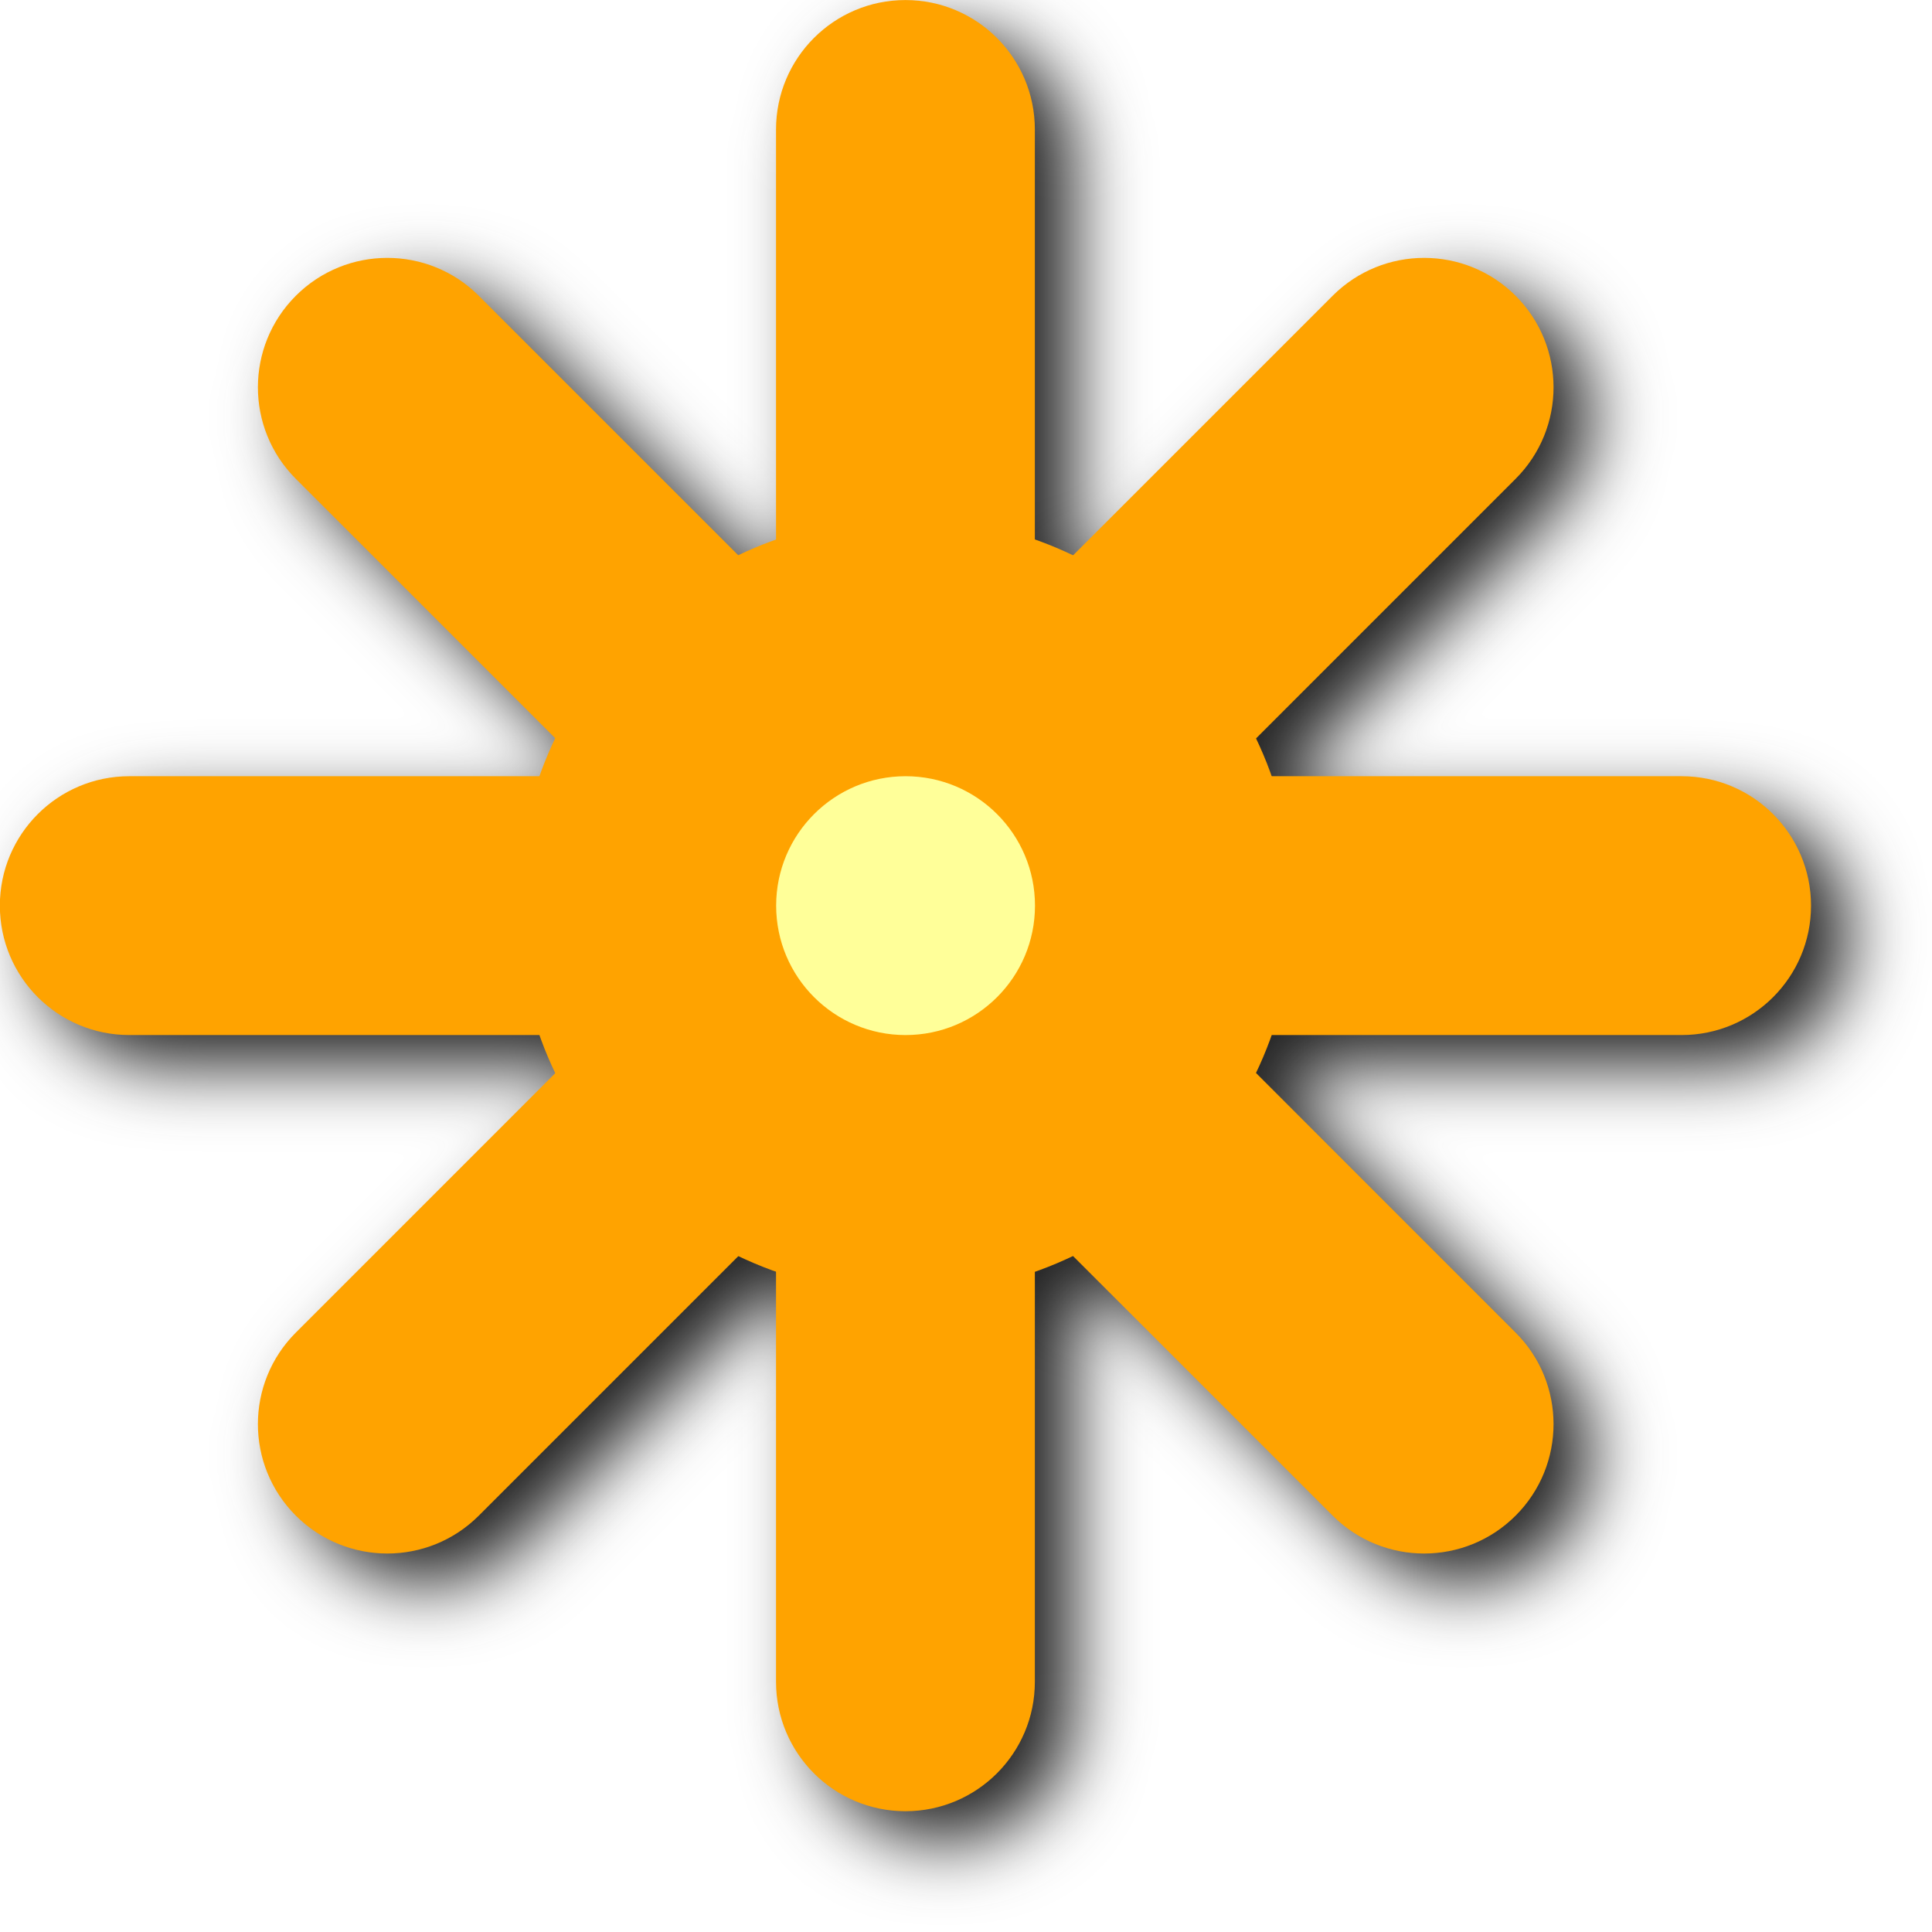
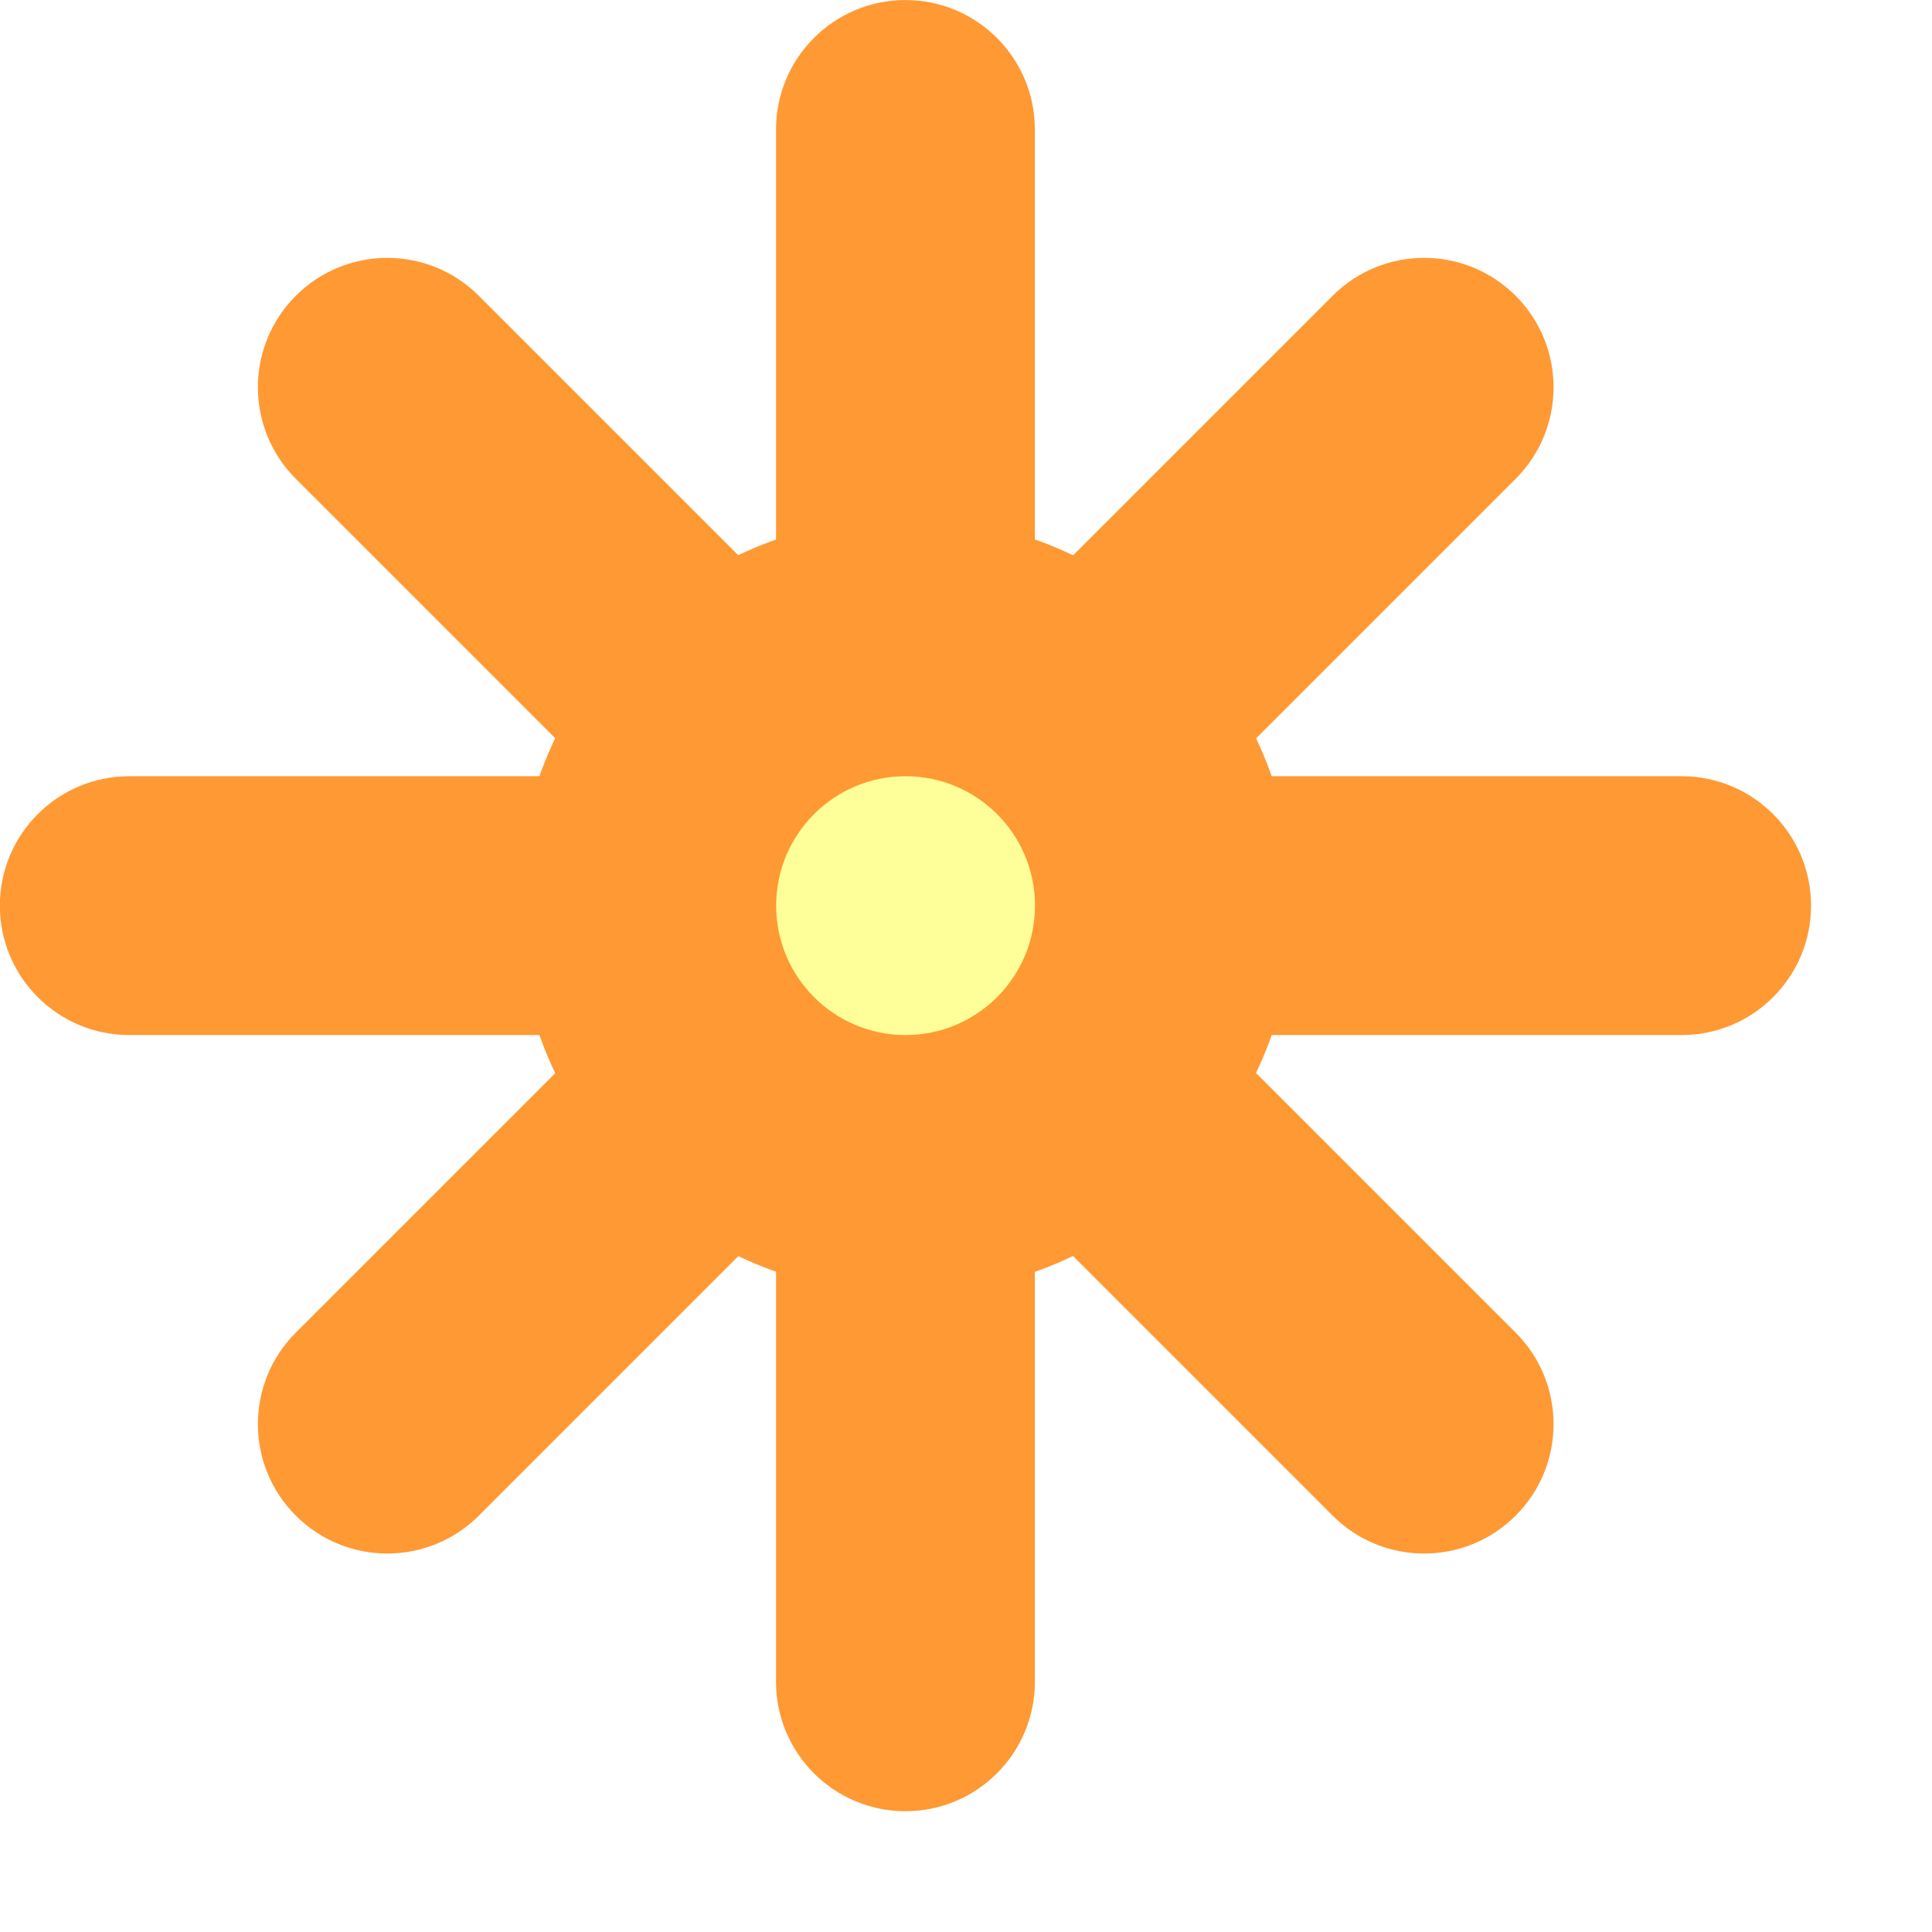
- <svg xmlns="http://www.w3.org/2000/svg" width="256" height="256" viewBox="0 0 256 256" version="1.1" id="svg8">
+ <svg xmlns="http://www.w3.org/2000/svg" width="48" height="48" viewBox="0 0 48 48" version="1.1" id="svg8">
  <defs id="defs2">
    <linearGradient gradientTransform="matrix(-0.0259,0,0,0.0253,5.8,-3.8)" gradientUnits="userSpaceOnUse" id="gradient0" spreadMethod="pad" x1="-819.2" x2="819.2">
      <stop offset="0.0" stop-color="#666699" id="stop44" />
      <stop offset="1.0" stop-color="#9999cc" id="stop46" />
    </linearGradient>
    <linearGradient gradientTransform="matrix(-0.0251,0,0,0.0242,5.45,-3.75)" gradientUnits="userSpaceOnUse" id="gradient1" spreadMethod="pad" x1="-819.2" x2="819.2">
      <stop offset="0.0" stop-color="#9999cc" id="stop49" />
      <stop offset="1.0" stop-color="#eeeeee" id="stop51" />
    </linearGradient>
    <linearGradient gradientTransform="matrix(0,0.0212,0.0074,0,20.25,-1.15)" gradientUnits="userSpaceOnUse" id="gradient2" spreadMethod="pad" x1="-819.2" x2="819.2">
      <stop offset="0.0" stop-color="#6666cc" id="stop54" />
      <stop offset="1.0" stop-color="#aaaaaa" id="stop56" />
    </linearGradient>
    <linearGradient gradientTransform="matrix(0,0.0056,0.025,0,5.7,-19.3)" gradientUnits="userSpaceOnUse" id="gradient3" spreadMethod="pad" x1="-819.2" x2="819.2">
      <stop offset="0.0" stop-color="#9999cc" id="stop59" />
      <stop offset="1.0" stop-color="#ffffff" id="stop61" />
    </linearGradient>
    <linearGradient gradientTransform="matrix(-0.0144,-0.0015,-5e-4,0.0049,3.6,4.8)" gradientUnits="userSpaceOnUse" id="gradient4" spreadMethod="pad" x1="-819.2" x2="819.2">
      <stop offset="0.0" stop-color="#9999cc" id="stop64" />
      <stop offset="1.0" stop-color="#9999cc" id="stop66" />
    </linearGradient>
    <linearGradient gradientTransform="matrix(0,0.0116,0.0204,0,-9.8,17.55)" gradientUnits="userSpaceOnUse" id="gradient5" spreadMethod="pad" x1="-819.2" x2="819.2">
      <stop offset="0.0" stop-color="#9999cc" id="stop69" />
      <stop offset="1.0" stop-color="#666699" id="stop71" />
    </linearGradient>
    <radialGradient cx="0" cy="0" gradientTransform="matrix(0.0311,0,0,0.0311,-18.9,15.05)" gradientUnits="userSpaceOnUse" id="gradient6" r="819.2" spreadMethod="pad">
      <stop offset="0.0" stop-color="#ffffff" id="stop74" />
      <stop offset="0.282" stop-color="#dddddd" id="stop76" />
      <stop offset="1.0" stop-color="#9999cc" id="stop78" />
    </radialGradient>
    <linearGradient gradientTransform="matrix(-0.0059,-0.0057,-0.007,0.0072,-4.7,15.05)" gradientUnits="userSpaceOnUse" id="gradient7" spreadMethod="pad" x1="-819.2" x2="819.2">
      <stop offset="0.0" stop-color="#666699" id="stop81" />
      <stop offset="1.0" stop-color="#9999cc" id="stop83" />
    </linearGradient>
    <linearGradient gradientTransform="matrix(-0.0027,0.0108,0.0081,0.002,-5.4,13.15)" gradientUnits="userSpaceOnUse" id="gradient8" spreadMethod="pad" x1="-819.2" x2="819.2">
      <stop offset="0.0" stop-color="#333399" id="stop86" />
      <stop offset="0.275" stop-color="#6666cc" id="stop88" />
      <stop offset="1.0" stop-color="#999999" id="stop90" />
    </linearGradient>
    <linearGradient gradientTransform="matrix(-0.0177,-0.0171,-0.0191,0.0197,-7.75,-5.65)" gradientUnits="userSpaceOnUse" id="gradient9" spreadMethod="pad" x1="-819.2" x2="819.2">
      <stop offset="0.0" stop-color="#6666cc" id="stop93" />
      <stop offset="1.0" stop-color="#999999" id="stop95" />
    </linearGradient>
    <radialGradient cx="0" cy="0" gradientTransform="matrix(0.0404,0,0,0.0404,-8,-21.4)" gradientUnits="userSpaceOnUse" id="gradient10" r="819.2" spreadMethod="pad">
      <stop offset="0.0" stop-color="#ccffff" id="stop98" />
      <stop offset="0.094" stop-color="#ccffff" id="stop100" />
      <stop offset="1.0" stop-color="#0099ff" id="stop102" />
    </radialGradient>
    <linearGradient gradientTransform="matrix(-0.0121,-0.0117,-0.0182,0.0189,-5.5,-4.6)" gradientUnits="userSpaceOnUse" id="gradient11" spreadMethod="pad" x1="-819.2" x2="819.2">
      <stop offset="0.0" stop-color="#9999cc" id="stop105" />
      <stop offset="1.0" stop-color="#ffffff" id="stop107" />
    </linearGradient>
    <linearGradient gradientTransform="matrix(-0.0141,0.0075,9e-4,0.0018,-5.55,5.7)" gradientUnits="userSpaceOnUse" id="gradient12" spreadMethod="pad" x1="-819.2" x2="819.2">
      <stop offset="0.0" stop-color="#6666cc" id="stop110" />
      <stop offset="0.078" stop-color="#9999cc" id="stop112" />
      <stop offset="1.0" stop-color="#ffffff" id="stop114" />
    </linearGradient>
    <linearGradient gradientTransform="matrix(-0.0021,0.006,0.0051,0.0017,-7.85,15.65)" gradientUnits="userSpaceOnUse" id="gradient13" spreadMethod="pad" x1="-819.2" x2="819.2">
      <stop offset="0.0" stop-color="#9999cc" id="stop117" />
      <stop offset="1.0" stop-color="#eeeeee" id="stop119" />
    </linearGradient>
    <filter style="color-interpolation-filters:sRGB" id="filter1088">
      <feFlood flood-opacity="1" flood-color="rgb(0,0,0)" result="flood" id="feFlood1078" />
      <feComposite in="flood" in2="SourceGraphic" operator="in" result="composite1" id="feComposite1080" />
      <feGaussianBlur in="composite1" stdDeviation="0.2" result="blur" id="feGaussianBlur1082" />
      <feOffset dx="0.2" dy="0.2" result="offset" id="feOffset1084" />
      <feComposite in="SourceGraphic" in2="offset" operator="over" result="composite2" id="feComposite1086" />
    </filter>
    <filter id="filter1023" style="color-interpolation-filters:sRGB">
      <feFlood id="feFlood1013" result="flood" flood-color="rgb(0,0,0)" flood-opacity="1" />
      <feComposite id="feComposite1015" result="composite1" operator="in" in2="SourceGraphic" in="flood" />
      <feGaussianBlur id="feGaussianBlur1017" result="blur" stdDeviation="0.3" in="composite1" />
      <feOffset id="feOffset1019" result="offset" dy="0.3" dx="0.3" />
      <feComposite id="feComposite1021" result="composite2" operator="over" in2="offset" in="SourceGraphic" />
    </filter>
    <linearGradient x2="819.2" x1="-819.2" spreadMethod="pad" id="gradient0-3" gradientUnits="userSpaceOnUse" gradientTransform="matrix(-0.02252897,0,0,0.02200706,41.10344,20.1653)">
      <stop id="stop44-6" stop-color="#666699" offset="0.0" />
      <stop id="stop46-7" stop-color="#9999cc" offset="1.0" />
    </linearGradient>
    <linearGradient x2="819.2" x1="-819.2" spreadMethod="pad" id="gradient1-5" gradientUnits="userSpaceOnUse" gradientTransform="matrix(-0.02183309,0,0,0.02105023,40.79899,20.20879)">
      <stop id="stop49-3" stop-color="#9999cc" offset="0.0" />
      <stop id="stop51-5" stop-color="#eeeeee" offset="1.0" />
    </linearGradient>
    <linearGradient x2="819.2" x1="-819.2" spreadMethod="pad" id="gradient2-6" gradientUnits="userSpaceOnUse" gradientTransform="matrix(0,0.0184407,0.00643685,0,53.67269,22.47039)">
      <stop id="stop54-2" stop-color="#6666cc" offset="0.0" />
      <stop id="stop56-9" stop-color="#aaaaaa" offset="1.0" />
    </linearGradient>
    <linearGradient x2="819.2" x1="-819.2" spreadMethod="pad" id="gradient3-1" gradientUnits="userSpaceOnUse" gradientTransform="matrix(0,0.00487113,0.02174611,0,41.01645,6.682712)">
      <stop id="stop59-2" stop-color="#9999cc" offset="0.0" />
      <stop id="stop61-7" stop-color="#ffffff" offset="1.0" />
    </linearGradient>
    <linearGradient x2="819.2" x1="-819.2" spreadMethod="pad" id="gradient4-0" gradientUnits="userSpaceOnUse" gradientTransform="matrix(-0.01252576,-0.00130477,-4.3492219e-4,0.00426224,39.18978,27.64596)">
      <stop id="stop64-9" stop-color="#9999cc" offset="0.0" />
      <stop id="stop66-3" stop-color="#9999cc" offset="1.0" />
    </linearGradient>
    <linearGradient x2="819.2" x1="-819.2" spreadMethod="pad" id="gradient5-6" gradientUnits="userSpaceOnUse" gradientTransform="matrix(0,0.01009019,0.01774483,0,27.53386,38.73648)">
      <stop id="stop69-0" stop-color="#9999cc" offset="0.0" />
      <stop id="stop71-6" stop-color="#666699" offset="1.0" />
    </linearGradient>
    <radialGradient spreadMethod="pad" r="819.2" id="gradient6-2" gradientUnits="userSpaceOnUse" gradientTransform="matrix(0.02705216,0,0,0.02705216,19.61828,36.56187)" cy="0" cx="0">
      <stop id="stop74-6" stop-color="#ffffff" offset="0.0" />
      <stop id="stop76-1" stop-color="#dddddd" offset="0.282" />
      <stop id="stop78-8" stop-color="#9999cc" offset="1.0" />
    </radialGradient>
    <linearGradient x2="819.2" x1="-819.2" spreadMethod="pad" id="gradient7-7" gradientUnits="userSpaceOnUse" gradientTransform="matrix(-0.00513208,-0.00495811,-0.00608891,0.00626288,31.97007,36.56187)">
      <stop id="stop81-9" stop-color="#666699" offset="0.0" />
      <stop id="stop83-2" stop-color="#9999cc" offset="1.0" />
    </linearGradient>
    <linearGradient x2="819.2" x1="-819.2" spreadMethod="pad" id="gradient8-0" gradientUnits="userSpaceOnUse" gradientTransform="matrix(-0.00234858,0.00939432,0.00704574,0.00173969,31.36118,34.90916)">
      <stop id="stop86-2" stop-color="#333399" offset="0.0" />
      <stop id="stop88-3" stop-color="#6666cc" offset="0.275" />
      <stop id="stop90-7" stop-color="#999999" offset="1.0" />
    </linearGradient>
    <linearGradient x2="819.2" x1="-819.2" spreadMethod="pad" id="gradient9-5" gradientUnits="userSpaceOnUse" gradientTransform="matrix(-0.01539625,-0.01487434,-0.01661403,0.01713593,29.31705,18.55609)">
      <stop id="stop93-9" stop-color="#6666cc" offset="0.0" />
      <stop id="stop95-2" stop-color="#999999" offset="1.0" />
    </linearGradient>
    <radialGradient spreadMethod="pad" r="819.2" id="gradient10-2" gradientUnits="userSpaceOnUse" gradientTransform="matrix(0.03514171,0,0,0.03514171,29.09959,4.856039)" cy="0" cx="0">
      <stop id="stop98-8" stop-color="#ccffff" offset="0.0" />
      <stop id="stop100-9" stop-color="#ccffff" offset="0.094" />
      <stop id="stop102-7" stop-color="#0099ff" offset="1.0" />
    </radialGradient>
    <linearGradient x2="819.2" x1="-819.2" spreadMethod="pad" id="gradient11-3" gradientUnits="userSpaceOnUse" gradientTransform="matrix(-0.01052512,-0.01017718,-0.01583117,0.01644006,31.2742,19.46943)">
      <stop id="stop105-6" stop-color="#9999cc" offset="0.0" />
      <stop id="stop107-1" stop-color="#ffffff" offset="1.0" />
    </linearGradient>
    <linearGradient x2="819.2" x1="-819.2" spreadMethod="pad" id="gradient12-2" gradientUnits="userSpaceOnUse" gradientTransform="matrix(-0.01226481,0.00652383,7.8285995e-4,0.00156572,31.2307,28.42882)">
      <stop id="stop110-9" stop-color="#6666cc" offset="0.0" />
      <stop id="stop112-3" stop-color="#9999cc" offset="0.078" />
      <stop id="stop114-1" stop-color="#ffffff" offset="1.0" />
    </linearGradient>
    <linearGradient x2="819.2" x1="-819.2" spreadMethod="pad" id="gradient13-9" gradientUnits="userSpaceOnUse" gradientTransform="matrix(-0.00182667,0.00521907,0.00443621,0.00147874,29.23006,37.08377)">
      <stop id="stop117-4" stop-color="#9999cc" offset="0.0" />
      <stop id="stop119-7" stop-color="#eeeeee" offset="1.0" />
    </linearGradient>
    <filter style="color-interpolation-filters:sRGB" id="filter1059">
      <feFlood flood-opacity="1" flood-color="rgb(0,0,0)" result="flood" id="feFlood1049" />
      <feComposite in="flood" in2="SourceGraphic" operator="in" result="composite1" id="feComposite1051" />
      <feGaussianBlur in="composite1" stdDeviation="0.3" result="blur" id="feGaussianBlur1053" />
      <feOffset dx="0.3" dy="0.3" result="offset" id="feOffset1055" />
      <feComposite in="SourceGraphic" in2="offset" operator="over" result="composite2" id="feComposite1057" />
    </filter>
    <linearGradient x2="819.2" x1="-819.2" spreadMethod="pad" id="gradient0-36" gradientUnits="userSpaceOnUse" gradientTransform="matrix(0,0.0288,0.0423,0,32.39636,29.49936)">
      <stop id="stop48" stop-color="#666699" offset="0.0" />
      <stop id="stop50" stop-color="#333366" offset="1.0" />
    </linearGradient>
    <linearGradient x2="819.2" x1="-819.2" spreadMethod="pad" id="gradient1-7" gradientUnits="userSpaceOnUse" gradientTransform="matrix(-0.0134,-0.0125,-0.0082,0.0088,16.4,5.4)">
      <stop id="stop53" stop-color="#9999cc" offset="0.0" />
      <stop id="stop55" stop-color="#ccccff" offset="0.271" />
      <stop id="stop57" stop-color="#9999ff" offset="0.482" />
      <stop id="stop59-5" stop-color="#ccccff" offset="1.0" />
    </linearGradient>
    <radialGradient spreadMethod="pad" r="819.2" id="gradient2-3" gradientUnits="userSpaceOnUse" gradientTransform="matrix(0.0664,0,0,0.0664,29.65,15.45)" cy="0" cx="0">
      <stop id="stop62" stop-color="#eeeeee" offset="0.0" />
      <stop id="stop64-5" stop-color="#9999ff" offset="0.408" />
      <stop id="stop66-6" stop-color="#6666cc" offset="1.0" />
    </radialGradient>
    <radialGradient spreadMethod="pad" r="819.2" id="gradient3-2" gradientUnits="userSpaceOnUse" gradientTransform="matrix(0.0061,0,0,0.0061,46.1,15.9)" cy="0" cx="0">
      <stop id="stop69-9" stop-color="#99ccff" offset="0.0" />
      <stop id="stop71-1" stop-color="#0099ff" offset="0.525" />
      <stop id="stop73" stop-color="#003399" offset="1.0" />
    </radialGradient>
    <linearGradient x2="819.2" x1="-819.2" spreadMethod="pad" id="gradient4-2" gradientUnits="userSpaceOnUse" gradientTransform="matrix(0.0066,0,0,-0.0034,46.3,16)">
      <stop id="stop76-7" stop-color="#6666cc" offset="0.0" />
      <stop id="stop78-0" stop-color="#9999ff" offset="0.369" />
      <stop id="stop80" stop-color="#ccccff" offset="0.792" />
      <stop id="stop82" stop-color="#ffffff" offset="1.0" />
    </linearGradient>
    <linearGradient x2="819.2" x1="-819.2" spreadMethod="pad" id="gradient5-9" gradientUnits="userSpaceOnUse" gradientTransform="matrix(0.0062,0,0,-0.0038,41.8,21.75)">
      <stop id="stop85" stop-color="#6666cc" offset="0.0" />
      <stop id="stop87" stop-color="#9999ff" offset="0.522" />
      <stop id="stop89" stop-color="#ccccff" offset="0.773" />
      <stop id="stop91" stop-color="#ffffff" offset="1.0" />
    </linearGradient>
    <radialGradient spreadMethod="pad" r="819.2" id="gradient6-3" gradientUnits="userSpaceOnUse" gradientTransform="matrix(0.0069,0,0,0.0069,40.65,21.25)" cy="0" cx="0">
      <stop id="stop94" stop-color="#ff9933" offset="0.0" />
      <stop id="stop96" stop-color="#ff3300" offset="0.435" />
      <stop id="stop98-6" stop-color="#660000" offset="1.0" />
    </radialGradient>
    <linearGradient x2="819.2" x1="-819.2" spreadMethod="pad" id="gradient7-0" gradientUnits="userSpaceOnUse" gradientTransform="matrix(0.006,0,0,-0.0031,55.5,18.6)">
      <stop id="stop101" stop-color="#6666cc" offset="0.0" />
      <stop id="stop103" stop-color="#9999ff" offset="0.329" />
      <stop id="stop105-62" stop-color="#ccccff" offset="0.725" />
      <stop id="stop107-6" stop-color="#ffffff" offset="1.0" />
    </linearGradient>
    <radialGradient spreadMethod="pad" r="819.2" id="gradient8-1" gradientUnits="userSpaceOnUse" gradientTransform="matrix(0.0064,0,0,0.0064,54.55,18.55)" cy="0" cx="0">
      <stop id="stop110-8" stop-color="#99ff66" offset="0.0" />
      <stop id="stop112-7" stop-color="#66cc33" offset="0.408" />
      <stop id="stop114-9" stop-color="#006600" offset="1.0" />
    </radialGradient>
    <linearGradient x2="819.2" x1="-819.2" spreadMethod="pad" id="gradient9-2" gradientUnits="userSpaceOnUse" gradientTransform="matrix(0.0063,0,0,-0.0036,51.05,24.6)">
      <stop id="stop117-0" stop-color="#6666cc" offset="0.0" />
      <stop id="stop119-2" stop-color="#9999ff" offset="0.408" />
      <stop id="stop121" stop-color="#ccccff" offset="0.8" />
      <stop id="stop123" stop-color="#ffffff" offset="1.0" />
    </linearGradient>
    <radialGradient spreadMethod="pad" r="819.2" id="gradient10-3" gradientUnits="userSpaceOnUse" gradientTransform="matrix(0.0064,0,0,0.0064,50.45,24.35)" cy="0" cx="0">
      <stop id="stop126" stop-color="#ffff99" offset="0.0" />
      <stop id="stop128" stop-color="#ffcc00" offset="0.463" />
      <stop id="stop130" stop-color="#996600" offset="1.0" />
    </radialGradient>
    <linearGradient x2="819.2" x1="-819.2" spreadMethod="pad" id="gradient11-7" gradientUnits="userSpaceOnUse" gradientTransform="matrix(-0.0165,0,0,0.0065,45.8,33.3)">
      <stop id="stop133" stop-color="#ccccff" offset="0.0" />
      <stop id="stop135" stop-color="#9999ff" offset="1.0" />
    </linearGradient>
    <linearGradient x2="819.2" x1="-819.2" spreadMethod="pad" id="gradient12-5" gradientUnits="userSpaceOnUse" gradientTransform="matrix(0,-0.0167,-0.0094,0,13.39636,25.09936)">
      <stop id="stop138" stop-color="#9999ff" offset="0.0" />
      <stop id="stop140" stop-color="#ffffff" offset="0.788" />
      <stop id="stop142" stop-color="#ffffff" offset="1.0" />
    </linearGradient>
    <linearGradient x2="819.2" x1="-819.2" spreadMethod="pad" id="gradient13-92" gradientUnits="userSpaceOnUse" gradientTransform="matrix(0.0116,0,0,-0.0079,28.45,27.55)">
      <stop id="stop145" stop-color="#6666cc" offset="0.0" />
      <stop id="stop147" stop-color="#ccccff" offset="0.725" />
      <stop id="stop149" stop-color="#ffffff" offset="1.0" />
    </linearGradient>
    <radialGradient spreadMethod="pad" r="819.2" id="gradient14" gradientUnits="userSpaceOnUse" gradientTransform="matrix(0.0111,0,0,0.0111,27.3,24.3)" cy="0" cx="0">
      <stop id="stop152" stop-color="#cccccc" offset="0.0" />
      <stop id="stop154" stop-color="#666666" offset="1.0" />
    </radialGradient>
    <radialGradient spreadMethod="pad" r="819.2" id="gradient15" gradientUnits="userSpaceOnUse" gradientTransform="matrix(0.0111,0,0,0.011,27.35,25.45)" cy="0" cx="0">
      <stop id="stop157" stop-color="#666666" offset="0.0" />
      <stop id="stop159" stop-color="#333333" offset="1.0" />
    </radialGradient>
    <linearGradient x2="819.2" x1="-819.2" spreadMethod="pad" id="gradient16" gradientUnits="userSpaceOnUse" gradientTransform="matrix(0,0.0084,0.0081,0,23.55,46.45)">
      <stop id="stop162" stop-color="#9999ff" offset="0.0" />
      <stop id="stop164" stop-color="#ccccff" offset="1.0" />
    </linearGradient>
    <radialGradient cx="0" cy="0" gradientTransform="matrix(0.1262686,0,0,0.1262686,-154.0547,-23.04521)" gradientUnits="userSpaceOnUse" id="gradient23" r="819.2" spreadMethod="pad">
      <stop offset="0.0" stop-color="#00bf00" id="stop4218" />
      <stop offset="0.929" stop-color="#006600" id="stop4220" />
    </radialGradient>
    <radialGradient cx="0" cy="0" gradientTransform="matrix(0.00133854,0,0,0.00133854,-151.1546,19.78795)" gradientUnits="userSpaceOnUse" id="gradient22" r="819.2" spreadMethod="pad">
      <stop offset="0.0" stop-color="#00bf00" id="stop4213" />
      <stop offset="0.929" stop-color="#006600" id="stop4215" />
    </radialGradient>
    <radialGradient cx="0" cy="0" gradientTransform="matrix(0.00758504,0,0,0.00758504,-154.0547,22.46502)" gradientUnits="userSpaceOnUse" id="gradient21" r="819.2" spreadMethod="pad">
      <stop offset="0.0" stop-color="#00bf00" id="stop4208" />
      <stop offset="0.929" stop-color="#006600" id="stop4210" />
    </radialGradient>
    <radialGradient cx="0" cy="0" gradientTransform="matrix(0.00133854,0,0,0.00133854,-153.1624,20.23413)" gradientUnits="userSpaceOnUse" id="gradient20" r="819.2" spreadMethod="pad">
      <stop offset="0.0" stop-color="#00bf00" id="stop4203" />
      <stop offset="0.929" stop-color="#006600" id="stop4205" />
    </radialGradient>
    <radialGradient cx="0" cy="0" gradientTransform="matrix(8.9235746e-4,0,0,8.9235746e-4,-154.5009,17.33397)" gradientUnits="userSpaceOnUse" id="gradient19" r="819.2" spreadMethod="pad">
      <stop offset="0.0" stop-color="#00bf00" id="stop4198" />
      <stop offset="0.929" stop-color="#006600" id="stop4200" />
    </radialGradient>
    <radialGradient cx="0" cy="0" gradientTransform="matrix(0.00133854,0,0,0.00133854,-152.4931,18.00323)" gradientUnits="userSpaceOnUse" id="gradient18" r="819.2" spreadMethod="pad">
      <stop offset="0.0" stop-color="#00bf00" id="stop4193" />
      <stop offset="0.929" stop-color="#006600" id="stop4195" />
    </radialGradient>
    <radialGradient cx="0" cy="0" gradientTransform="matrix(4.4617873e-4,0,0,4.4617873e-4,-142.6772,24.24974)" gradientUnits="userSpaceOnUse" id="gradient17" r="819.2" spreadMethod="pad">
      <stop offset="0.0" stop-color="#00bf00" id="stop4188" />
      <stop offset="0.929" stop-color="#006600" id="stop4190" />
    </radialGradient>
    <radialGradient cx="0" cy="0" gradientTransform="matrix(0.00223089,0,0,0.00223089,-142.6772,26.48063)" gradientUnits="userSpaceOnUse" id="gradient16-6" r="819.2" spreadMethod="pad">
      <stop offset="0.0" stop-color="#00bf00" id="stop4183" />
      <stop offset="0.929" stop-color="#006600" id="stop4185" />
    </radialGradient>
    <radialGradient cx="0" cy="0" gradientTransform="matrix(0.00223089,0,0,0.00223089,-145.8004,24.24974)" gradientUnits="userSpaceOnUse" id="gradient15-7" r="819.2" spreadMethod="pad">
      <stop offset="0.0" stop-color="#00bf00" id="stop4178" />
      <stop offset="0.929" stop-color="#006600" id="stop4180" />
    </radialGradient>
    <radialGradient cx="0" cy="0" gradientTransform="matrix(4.4617873e-4,0,0,4.4617873e-4,-143.5695,24.24974)" gradientUnits="userSpaceOnUse" id="gradient14-5" r="819.2" spreadMethod="pad">
      <stop offset="0.0" stop-color="#00bf00" id="stop4173" />
      <stop offset="0.929" stop-color="#006600" id="stop4175" />
    </radialGradient>
    <radialGradient cx="0" cy="0" gradientTransform="matrix(0.00178472,0,0,0.00178472,-115.2372,23.80356)" gradientUnits="userSpaceOnUse" id="gradient13-3" r="819.2" spreadMethod="pad">
      <stop offset="0.0" stop-color="#00bf00" id="stop4168" />
      <stop offset="0.929" stop-color="#006600" id="stop4170" />
    </radialGradient>
    <radialGradient cx="0" cy="0" gradientTransform="matrix(8.9235746e-4,0,0,8.9235746e-4,-93.37442,8.856571)" gradientUnits="userSpaceOnUse" id="gradient12-56" r="819.2" spreadMethod="pad">
      <stop offset="0.0" stop-color="#00bf00" id="stop4163" />
      <stop offset="0.929" stop-color="#006600" id="stop4165" />
    </radialGradient>
    <radialGradient cx="0" cy="0" gradientTransform="matrix(0.01580899,0,0,0.01580899,36.76009,22.96037)" gradientUnits="userSpaceOnUse" id="gradient11-2" r="819.2" spreadMethod="pad">
      <stop offset="0.0" stop-color="#00bf00" id="stop4158" />
      <stop offset="0.929" stop-color="#006600" id="stop4160" />
    </radialGradient>
    <radialGradient cx="0" cy="0" gradientTransform="matrix(0.00758504,0,0,0.00758504,-108.9907,-22.59903)" gradientUnits="userSpaceOnUse" id="gradient10-9" r="819.2" spreadMethod="pad">
      <stop offset="0.0" stop-color="#00bf00" id="stop4153" />
      <stop offset="0.929" stop-color="#006600" id="stop4155" />
    </radialGradient>
    <radialGradient cx="0" cy="0" gradientTransform="matrix(0.01383154,0,0,0.01383154,-149.5929,-29.5148)" gradientUnits="userSpaceOnUse" id="gradient9-1" r="819.2" spreadMethod="pad">
      <stop offset="0.0" stop-color="#00bf00" id="stop4148" />
      <stop offset="0.929" stop-color="#006600" id="stop4150" />
    </radialGradient>
    <radialGradient cx="0" cy="0" gradientTransform="matrix(0.00133854,0,0,0.00133854,-157.6242,-21.26049)" gradientUnits="userSpaceOnUse" id="gradient8-2" r="819.2" spreadMethod="pad">
      <stop offset="0.0" stop-color="#00bf00" id="stop4143" />
      <stop offset="0.929" stop-color="#006600" id="stop4145" />
    </radialGradient>
    <radialGradient cx="0" cy="0" gradientTransform="matrix(0.00401561,0,0,0.00401561,-176.8099,-43.12325)" gradientUnits="userSpaceOnUse" id="gradient7-70" r="819.2" spreadMethod="pad">
      <stop offset="0.0" stop-color="#00bf00" id="stop4138" />
      <stop offset="0.929" stop-color="#006600" id="stop4140" />
    </radialGradient>
    <radialGradient cx="0" cy="0" gradientTransform="matrix(0.03167869,0,0,0.03167869,-131.2996,-36.43057)" gradientUnits="userSpaceOnUse" id="gradient6-9" r="819.2" spreadMethod="pad">
      <stop offset="0.0" stop-color="#00bf00" id="stop4133" />
      <stop offset="0.929" stop-color="#006600" id="stop4135" />
    </radialGradient>
    <radialGradient cx="0" cy="0" gradientTransform="matrix(0.00669268,0,0,0.00669268,-156.9549,-49.59284)" gradientUnits="userSpaceOnUse" id="gradient5-3" r="819.2" spreadMethod="pad">
      <stop offset="0.0" stop-color="#00bf00" id="stop4128" />
      <stop offset="0.929" stop-color="#006600" id="stop4130" />
    </radialGradient>
    <radialGradient cx="0" cy="0" gradientTransform="matrix(4.4617873e-4,0,0,4.4617873e-4,-162.7552,-51.15447)" gradientUnits="userSpaceOnUse" id="gradient4-6" r="819.2" spreadMethod="pad">
      <stop offset="0.0" stop-color="#00bf00" id="stop4123" />
      <stop offset="0.929" stop-color="#006600" id="stop4125" />
    </radialGradient>
    <radialGradient cx="0" cy="0" gradientTransform="matrix(0.01293919,0,0,0.01293919,-159.8551,-43.34634)" gradientUnits="userSpaceOnUse" id="gradient3-0" r="819.2" spreadMethod="pad">
      <stop offset="0.0" stop-color="#00bf00" id="stop4118" />
      <stop offset="0.929" stop-color="#006600" id="stop4120" />
    </radialGradient>
    <radialGradient fy="5091.175" fx="-1495.203" cx="-1495.203" cy="5091.175" gradientTransform="matrix(0.03321492,0.02554013,-0.0225253,0.02929414,177.2192,-98.25728)" gradientUnits="userSpaceOnUse" id="gradient2-62" r="819.2" spreadMethod="pad">
      <stop offset="0.0" stop-color="#00bf00" id="stop4113" />
      <stop offset="0.929" stop-color="#006600" id="stop4115" />
    </radialGradient>
    <radialGradient cx="0" cy="0" gradientTransform="matrix(0.1525931,0,0,0.1525931,-147.3621,-19.47578)" gradientUnits="userSpaceOnUse" id="gradient1-6" r="819.2" spreadMethod="pad">
      <stop offset="0.0" stop-color="#ffffff" id="stop4100" />
      <stop offset="0.078" stop-color="#ccffff" id="stop4102" />
      <stop offset="0.298" stop-color="#0099ff" id="stop4104" />
      <stop offset="0.537" stop-color="#0066cc" id="stop4106" />
      <stop offset="0.753" stop-color="#003399" id="stop4108" />
      <stop offset="1.0" stop-color="#9999ff" id="stop4110" />
    </radialGradient>
    <linearGradient gradientTransform="matrix(-0.06871152,-0.06871152,-0.06871152,0.06871152,-137.7692,19.34177)" gradientUnits="userSpaceOnUse" id="gradient0-1" spreadMethod="pad" x1="-819.2" x2="819.2">
      <stop offset="0.0" stop-color="#003399" id="stop4093" />
      <stop offset="0.471" stop-color="#0099ff" id="stop4095" />
      <stop offset="1.0" stop-color="#ccffff" id="stop4097" />
    </linearGradient>
-     <filter style="color-interpolation-filters:sRGB" id="filter2475" x="-0.048" y="-0.048" width="1.096" height="1.096">
-       <feGaussianBlur stdDeviation="4.8" id="feGaussianBlur2477" />
-     </filter>
  </defs>
  <g id="layer1" transform="translate(-12.56771)">
-     <path id="rect2347" style="fill:#212121;fill-opacity:1;stroke:none;stroke-width:9.897;stroke-linecap:round;stroke-linejoin:round;stroke-miterlimit:4;stroke-dasharray:none;stroke-opacity:1;filter:url(#filter2475)" d="m 137.568,4 c -9.497,0 -17.143,7.645 -17.143,17.143 v 54.502 a 51.429,51.429 0 0 0 -4.98,1.988 L 80.999,43.188 c -6.715,-6.715 -17.529,-6.715 -24.244,0 -6.715,6.715 -6.715,17.529 0,24.244 l 34.445,34.445 a 51.429,51.429 0 0 0 -1.988,4.98 H 34.71 c -9.497,0 -17.143,7.645 -17.143,17.143 0,9.497 7.645,17.143 17.143,17.143 H 89.212 a 51.429,51.429 0 0 0 1.988,4.98 l -34.445,34.445 c -6.715,6.715 -6.715,17.529 0,24.244 6.715,6.715 17.529,6.715 24.244,0 l 34.445,-34.445 a 51.429,51.429 0 0 0 4.98,1.988 v 54.502 c 0,9.497 7.645,17.143 17.143,17.143 9.497,0 17.143,-7.645 17.143,-17.143 v -54.502 a 51.429,51.429 0 0 0 4.98,-1.988 l 34.445,34.445 c 6.715,6.715 17.529,6.715 24.244,0 6.715,-6.715 6.715,-17.529 0,-24.244 L 183.935,146.123 a 51.429,51.429 0 0 0 1.988,-4.98 h 54.502 c 9.497,0 17.143,-7.645 17.143,-17.143 0,-9.497 -7.645,-17.143 -17.143,-17.143 h -54.375 a 51.429,51.429 0 0 0 -2.078,-5.018 l 34.408,-34.408 c 6.715,-6.715 6.715,-17.529 0,-24.244 -6.715,-6.715 -17.529,-6.715 -24.244,0 l -34.408,34.408 a 51.429,51.429 0 0 0 -5.018,-2.078 v -54.375 C 154.71,11.645 147.065,4 137.568,4 Z" />
-     <g transform="matrix(43.1946,0,0,43.1946,161.1391,-114.2857)" id="g4993">
-       <rect ry="0.397" rx="0.397" y="0.265" x="2.646" height="0.794" width="5.556" id="rect4900-2" style="fill:#ffa300;fill-opacity:1;stroke:none;stroke-width:0.229;stroke-linecap:round;stroke-linejoin:round;stroke-miterlimit:4;stroke-dasharray:none;stroke-opacity:1" transform="rotate(90)" />
-       <rect ry="0.397" rx="0.397" y="3.906" x="0.722" height="0.794" width="5.292" id="rect4900-0" style="fill:#ffa300;fill-opacity:1;stroke:none;stroke-width:0.229;stroke-linecap:round;stroke-linejoin:round;stroke-miterlimit:4;stroke-dasharray:none;stroke-opacity:1" transform="rotate(45)" />
-       <rect style="fill:#ffa300;fill-opacity:1;stroke:none;stroke-width:0.229;stroke-linecap:round;stroke-linejoin:round;stroke-miterlimit:4;stroke-dasharray:none;stroke-opacity:1" id="rect4900" width="5.556" height="0.794" x="-3.44" y="5.027" rx="0.397" ry="0.397" />
-       <rect transform="matrix(-0.7071068,0.7071068,0.7071068,0.7071068,0,0)" style="fill:#ffa300;fill-opacity:1;stroke:none;stroke-width:0.229;stroke-linecap:round;stroke-linejoin:round;stroke-miterlimit:4;stroke-dasharray:none;stroke-opacity:1" id="rect4900-0-1" width="5.292" height="0.794" x="1.657" y="2.971" rx="0.397" ry="0.397" />
+     <g transform="matrix(8.098987,0,0,8.098987,40.42485,-21.42857)" id="g4993">
+       <rect ry="0.397" rx="0.397" y="0.265" x="2.646" height="0.794" width="5.556" id="rect4900-2" style="fill:#ff9933;fill-opacity:1;stroke:none;stroke-width:0.229;stroke-linecap:round;stroke-linejoin:round;stroke-miterlimit:4;stroke-dasharray:none;stroke-opacity:1" transform="rotate(90)" />
+       <rect ry="0.397" rx="0.397" y="3.906" x="0.722" height="0.794" width="5.292" id="rect4900-0" style="fill:#ff9933;fill-opacity:1;stroke:none;stroke-width:0.229;stroke-linecap:round;stroke-linejoin:round;stroke-miterlimit:4;stroke-dasharray:none;stroke-opacity:1" transform="rotate(45)" />
+       <rect style="fill:#ff9933;fill-opacity:1;stroke:none;stroke-width:0.229;stroke-linecap:round;stroke-linejoin:round;stroke-miterlimit:4;stroke-dasharray:none;stroke-opacity:1" id="rect4900" width="5.556" height="0.794" x="-3.44" y="5.027" rx="0.397" ry="0.397" />
+       <rect transform="matrix(-0.7071068,0.7071068,0.7071068,0.7071068,0,0)" style="fill:#ff9933;fill-opacity:1;stroke:none;stroke-width:0.229;stroke-linecap:round;stroke-linejoin:round;stroke-miterlimit:4;stroke-dasharray:none;stroke-opacity:1" id="rect4900-0-1" width="5.292" height="0.794" x="1.657" y="2.971" rx="0.397" ry="0.397" />
      <g id="g4898" transform="translate(-1.190625)">
-         <circle r="1.191" cy="5.424" cx="0.529" id="path4879" style="fill:#ffa300;fill-opacity:1;stroke:none;stroke-width:0.265;stroke-linecap:round;stroke-linejoin:round;stroke-miterlimit:4;stroke-dasharray:none;stroke-opacity:1" />
+         <circle r="1.191" cy="5.424" cx="0.529" id="path4879" style="fill:#ff9933;fill-opacity:1;stroke:none;stroke-width:0.265;stroke-linecap:round;stroke-linejoin:round;stroke-miterlimit:4;stroke-dasharray:none;stroke-opacity:1" />
        <circle style="fill:#ffff99;fill-opacity:1;stroke:none;stroke-width:0.265;stroke-linecap:round;stroke-linejoin:round;stroke-miterlimit:4;stroke-dasharray:none;stroke-opacity:1" id="path4879-9" cx="0.529" cy="5.424" r="0.397" />
      </g>
    </g>
  </g>
</svg>
